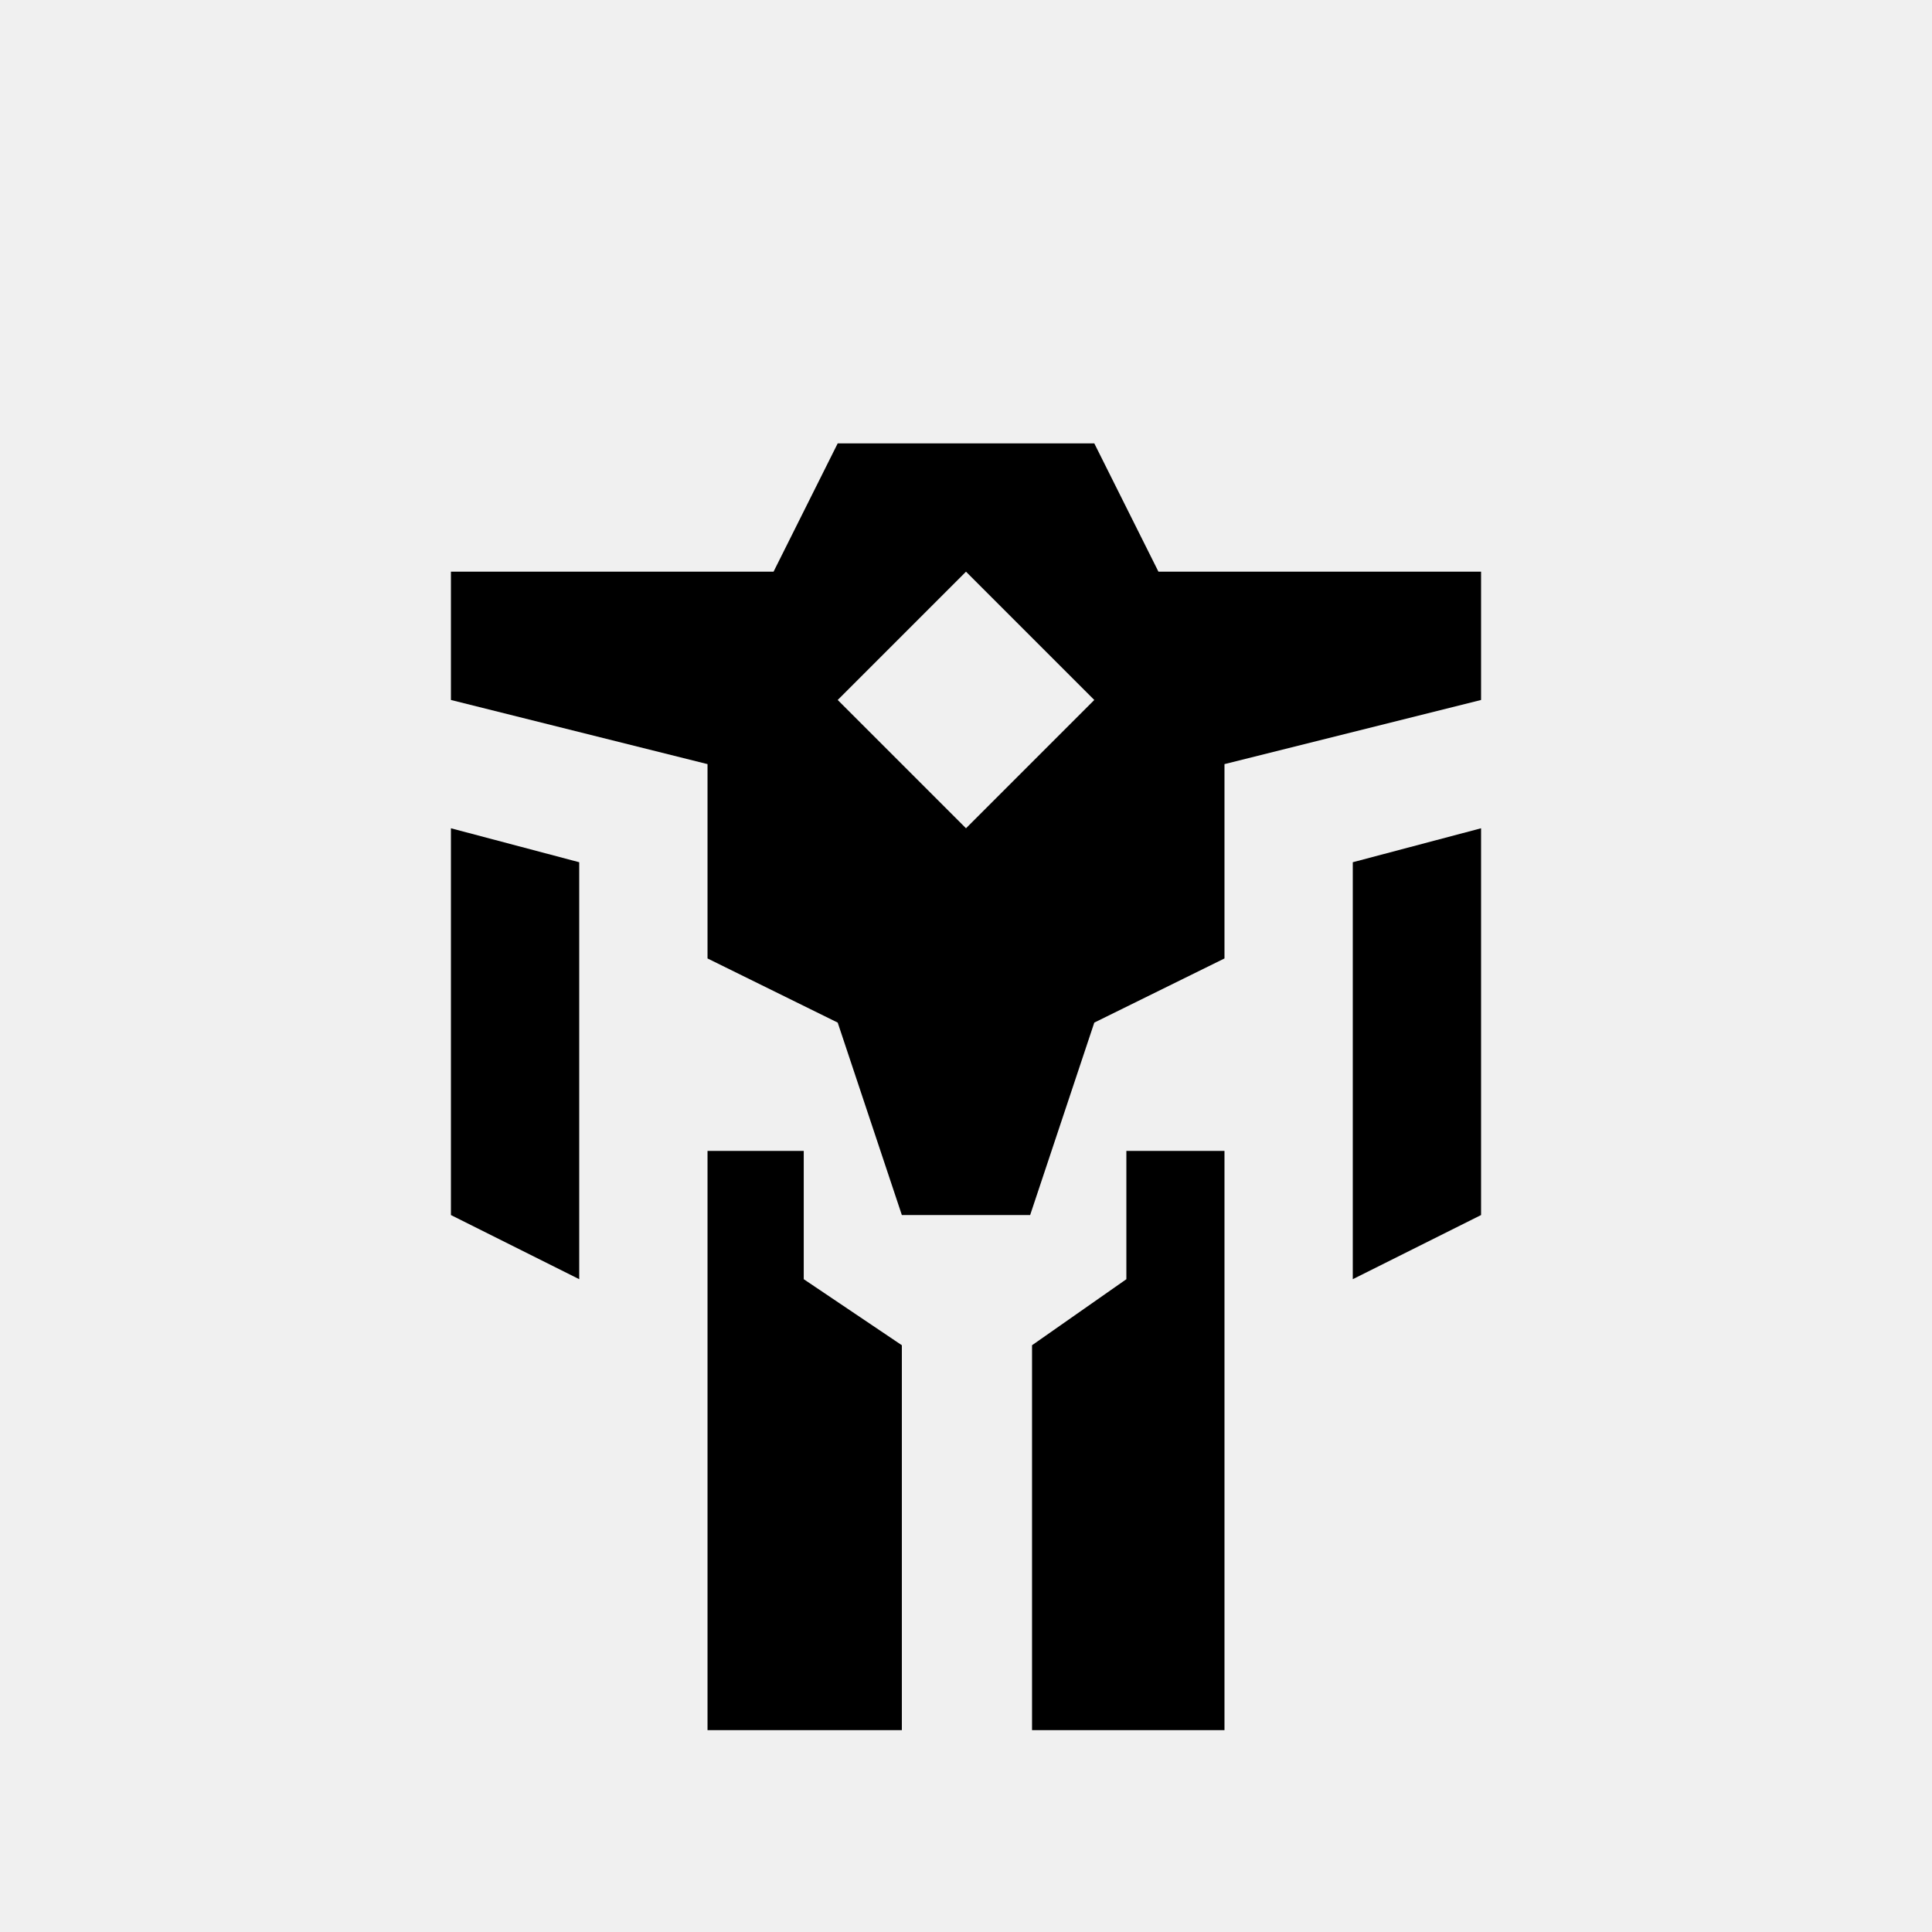
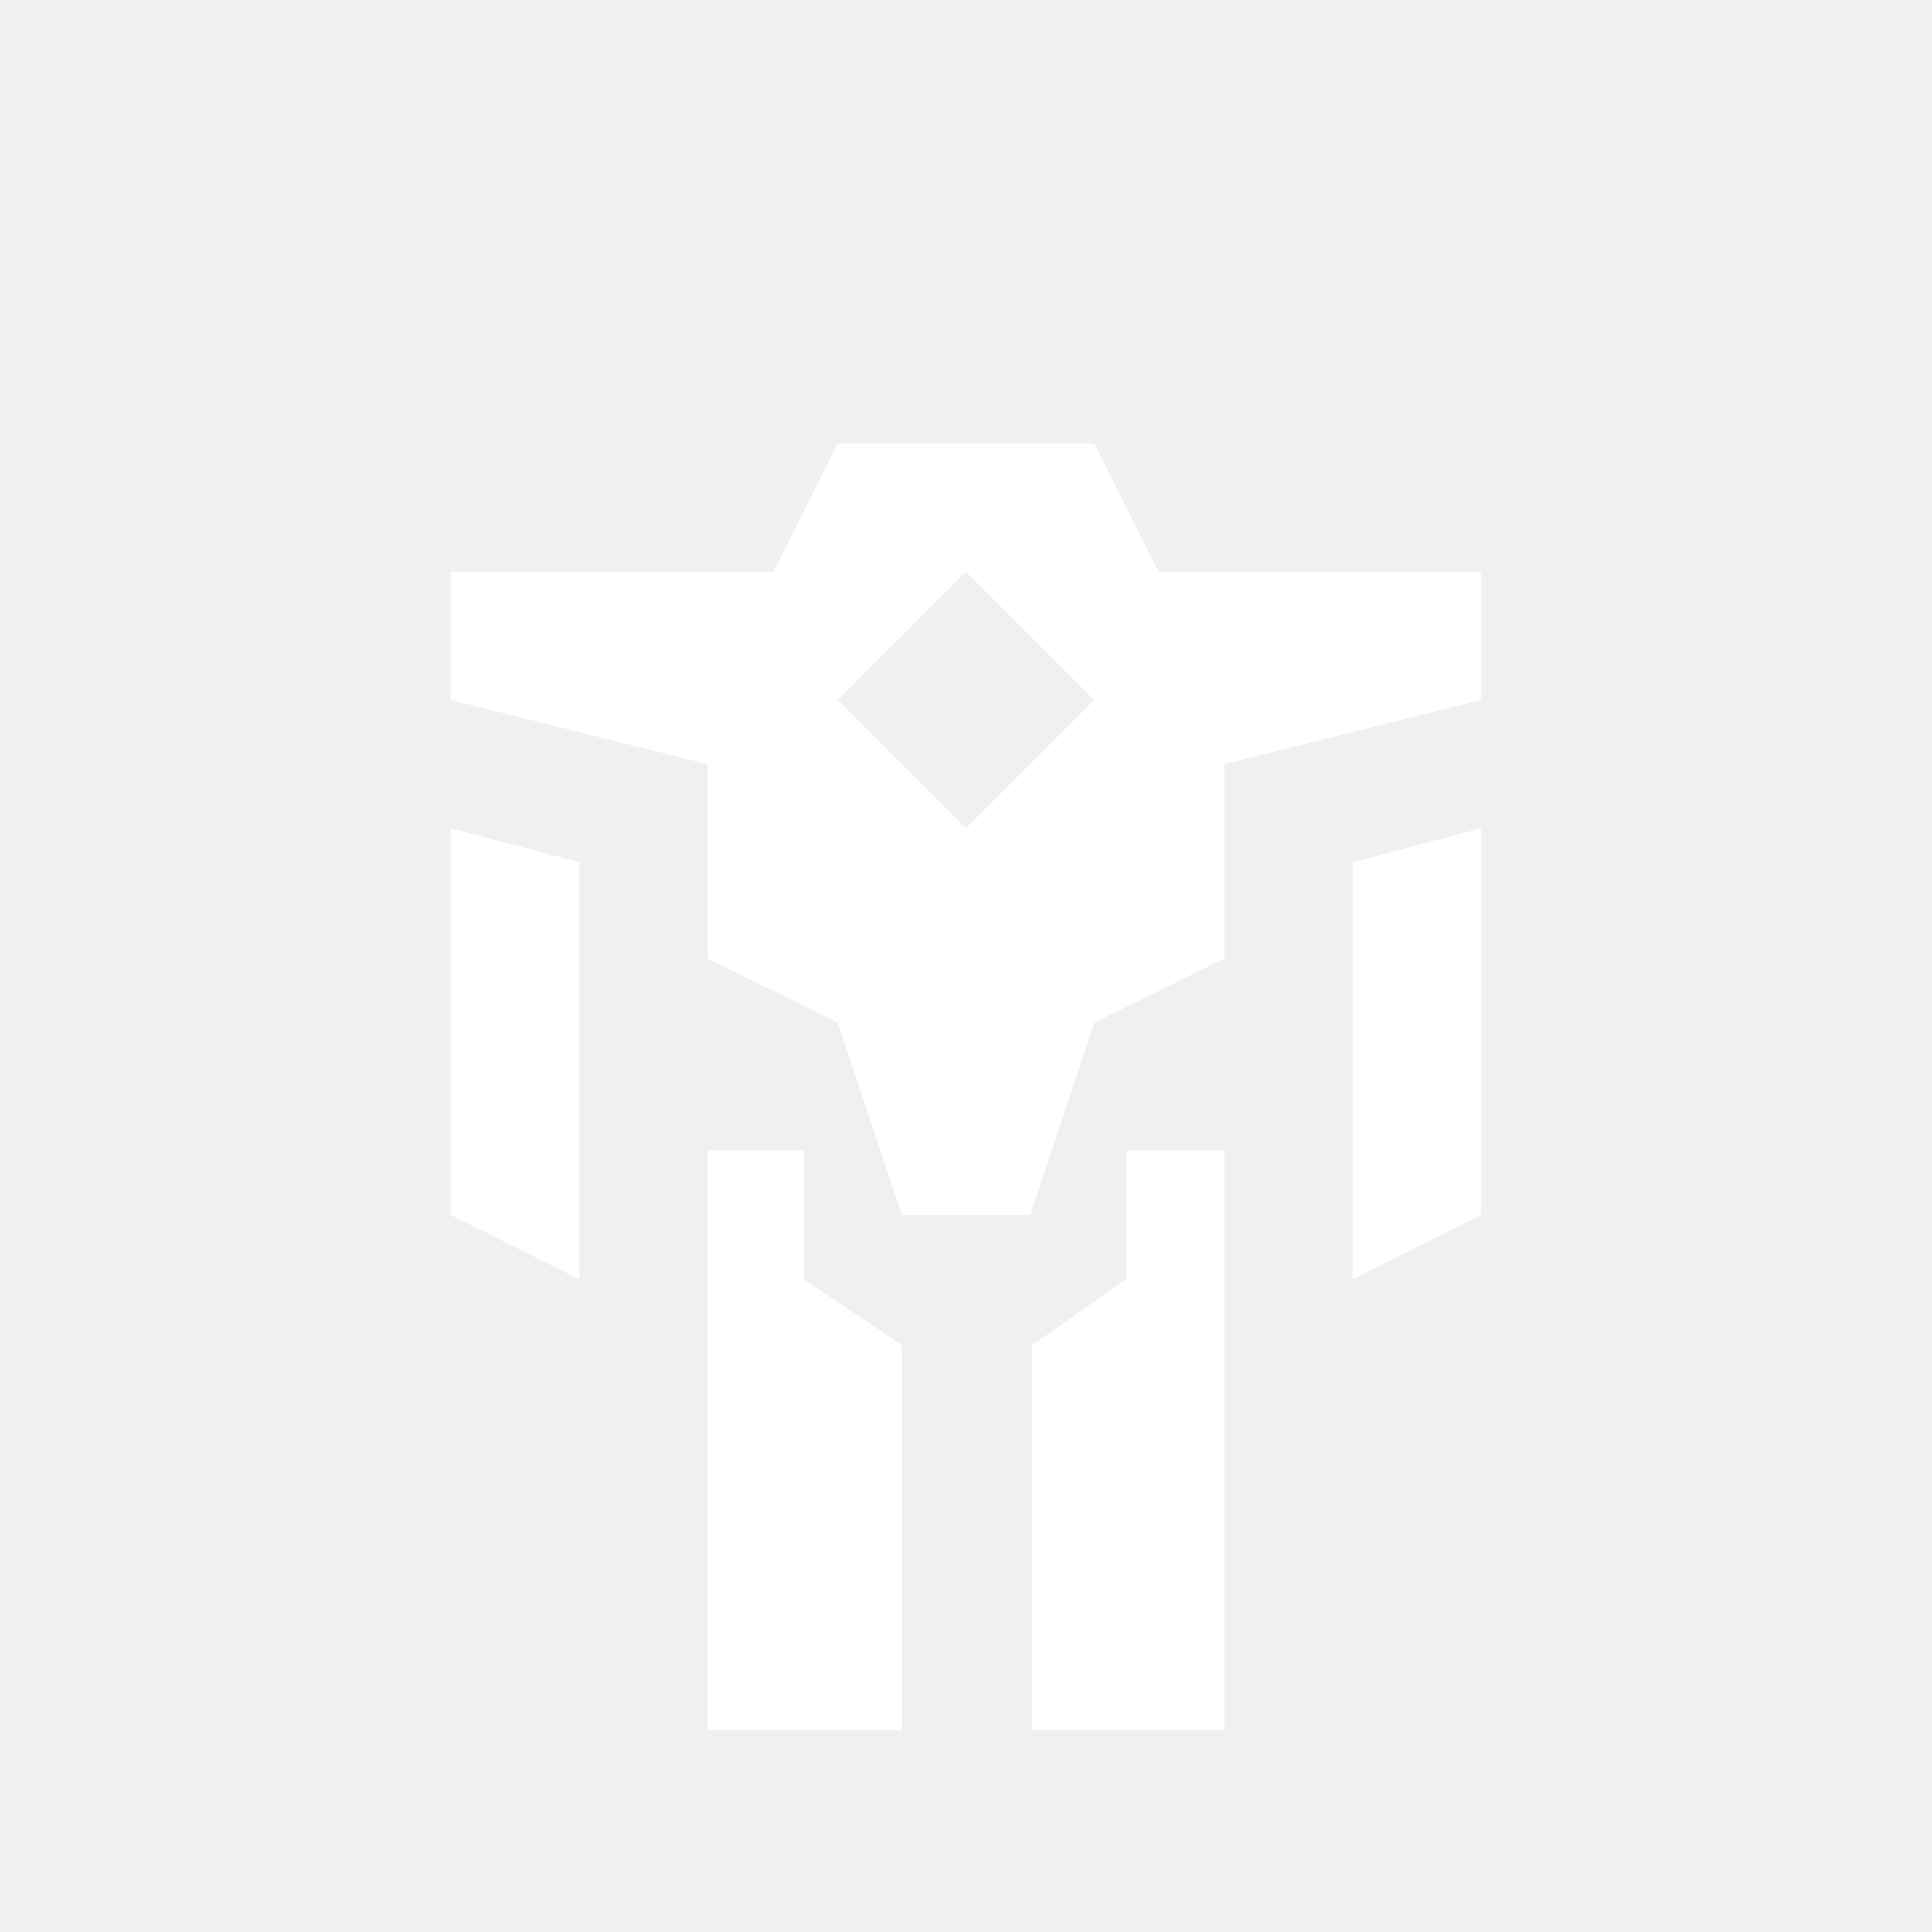
<svg xmlns="http://www.w3.org/2000/svg" version="1.1" viewBox="0 -64 1024 1024" width="512" height="512">
  <g transform="matrix(1 0 0 -1 0 960)">
-     <path fill="currentColor" d="M478 107h-103v307h51v-68l52 -35v-204zM444 789l-34 -68h-171v-68l136 -34v-103l69 -34l34 -102h68l34 102l69 34v103l136 34v68h-171l-34 68h-136zM512 721l68 -68l-68 -68l-68 68zM547 107h102v307h-52v-68l-50 -35v-204zM785 585l-68 -18v-221l68 34v205zM239 585 l68 -18v-221l-68 34v205z" />
+     <path fill="#ffffff" d="M478 107h-103v307h51v-68l52 -35v-204zM444 789l-34 -68h-171v-68l136 -34v-103l69 -34l34 -102h68l34 102l69 34v103l136 34v68h-171l-34 68h-136zM512 721l68 -68l-68 -68l-68 68zM547 107h102v307h-52v-68l-50 -35v-204zM785 585l-68 -18v-221l68 34v205zM239 585 l68 -18v-221l-68 34v205z" />
  </g>
</svg>
